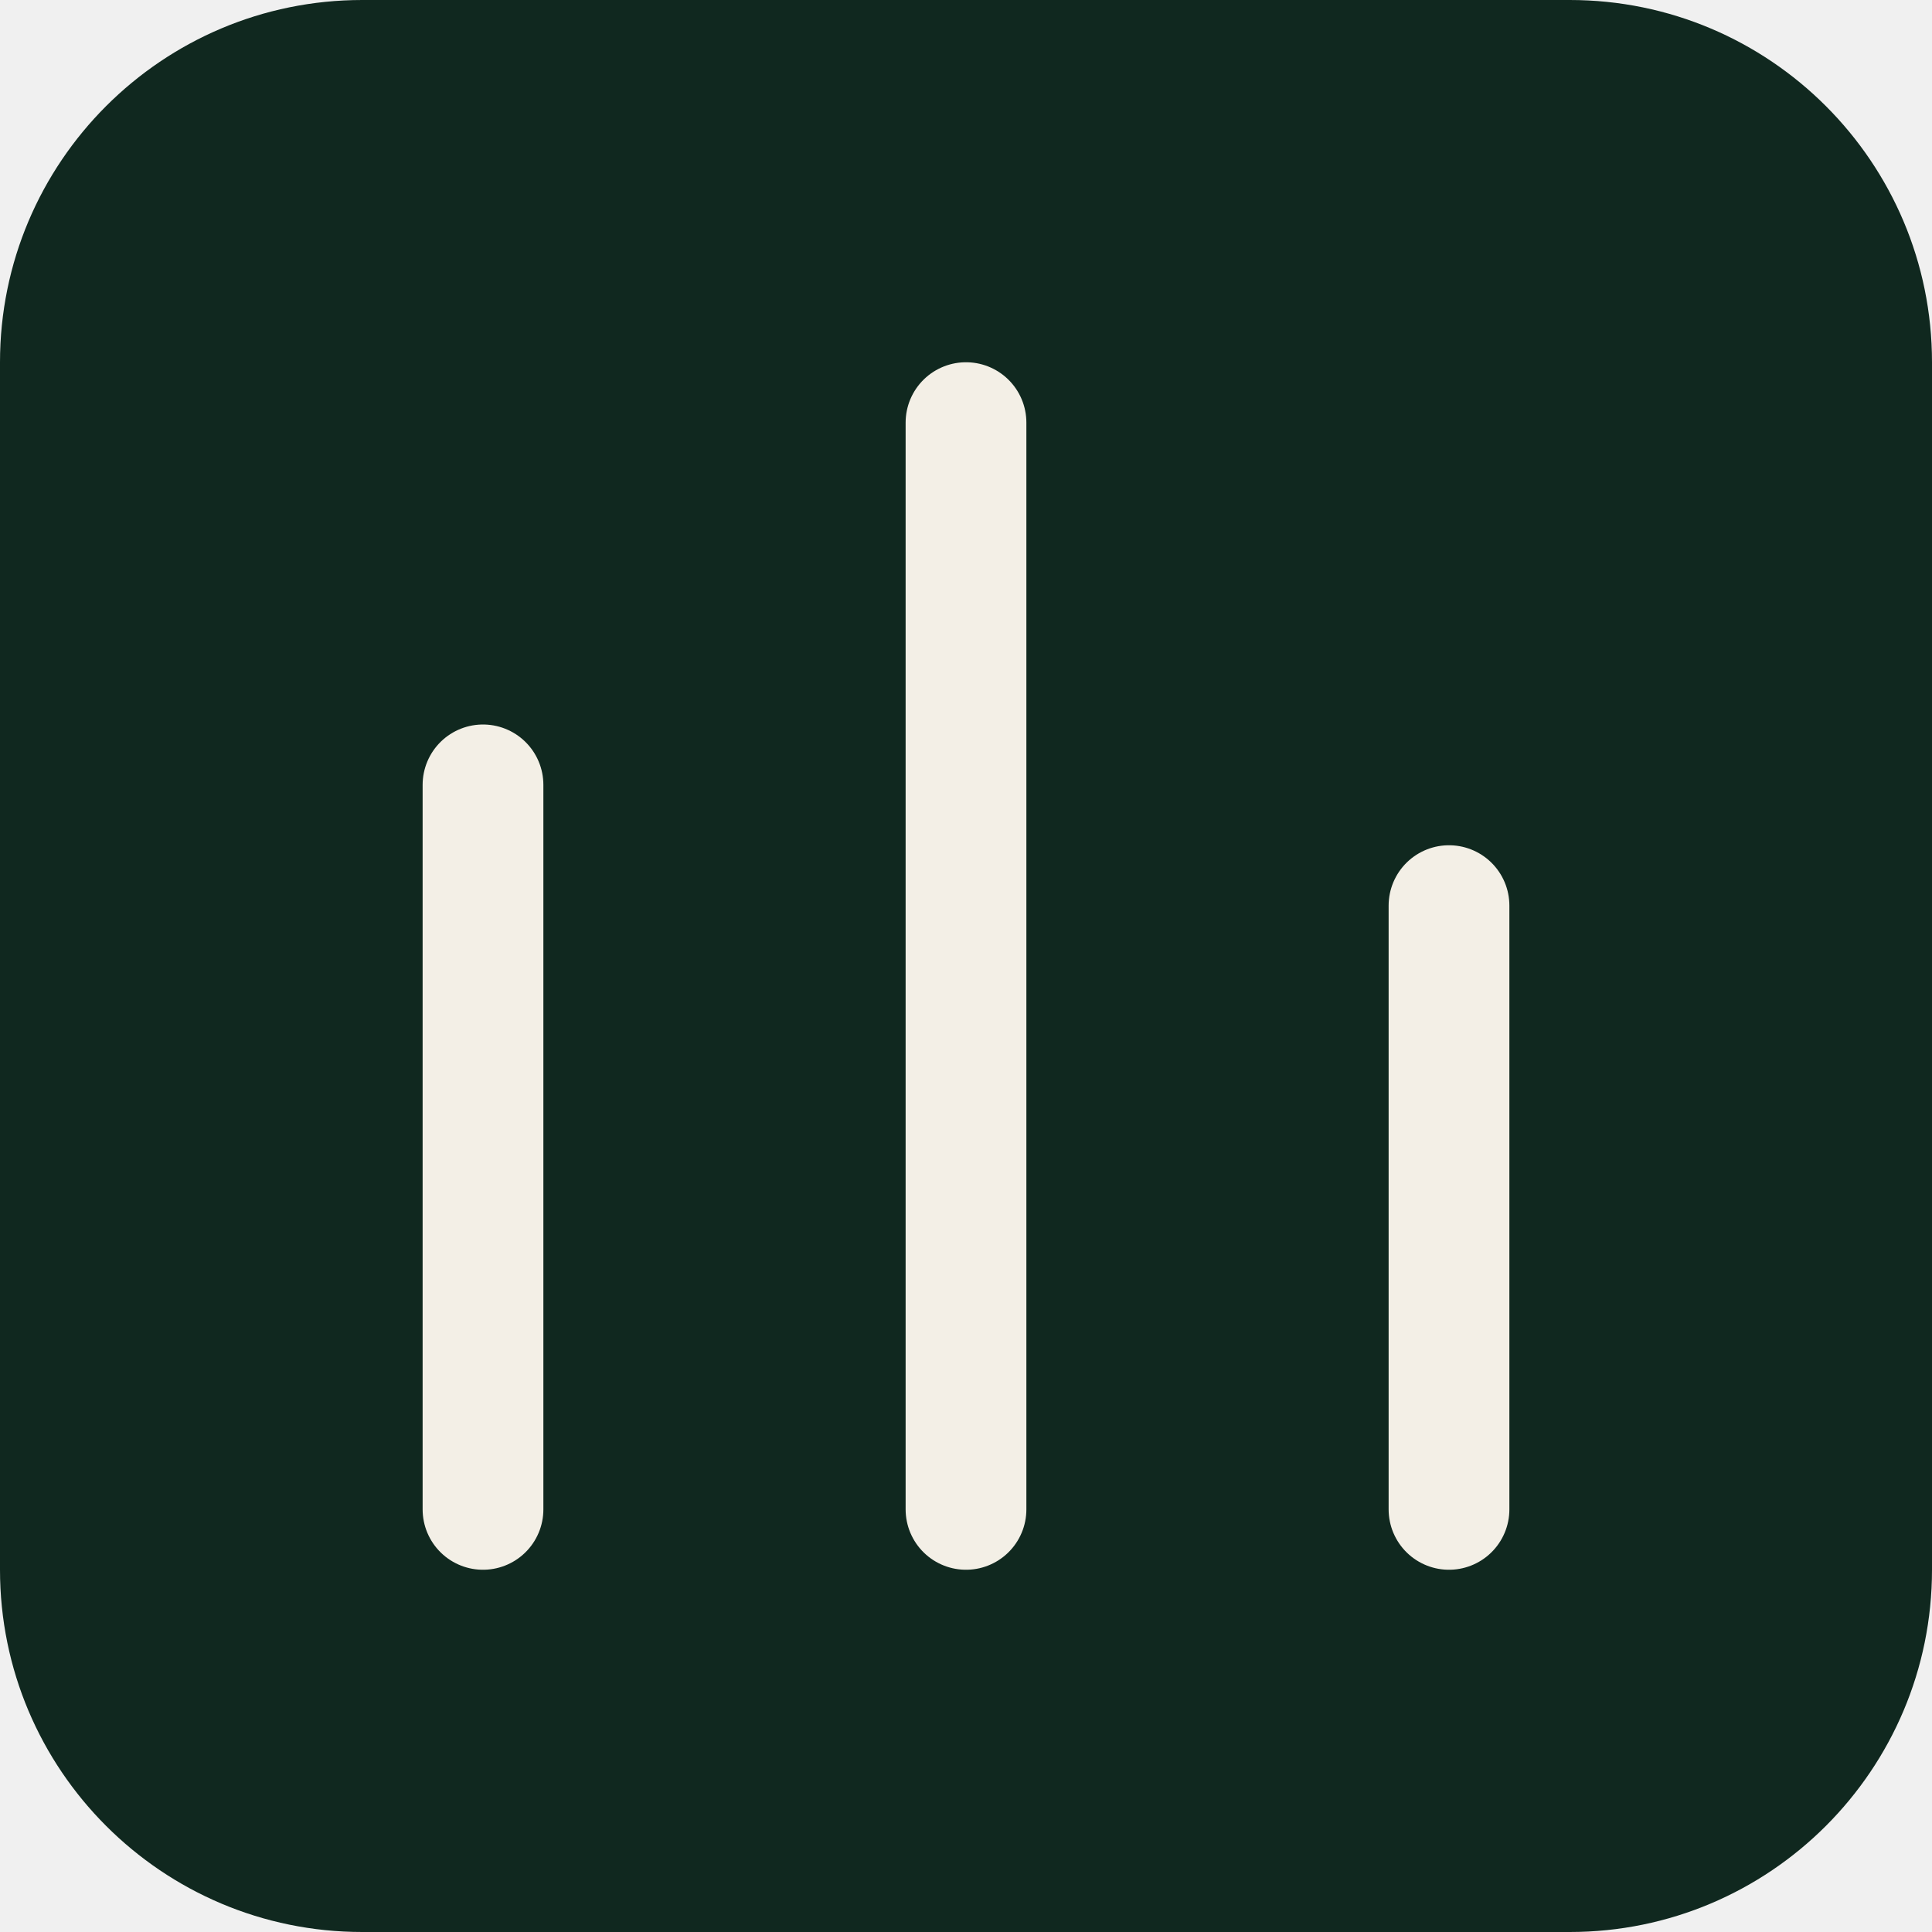
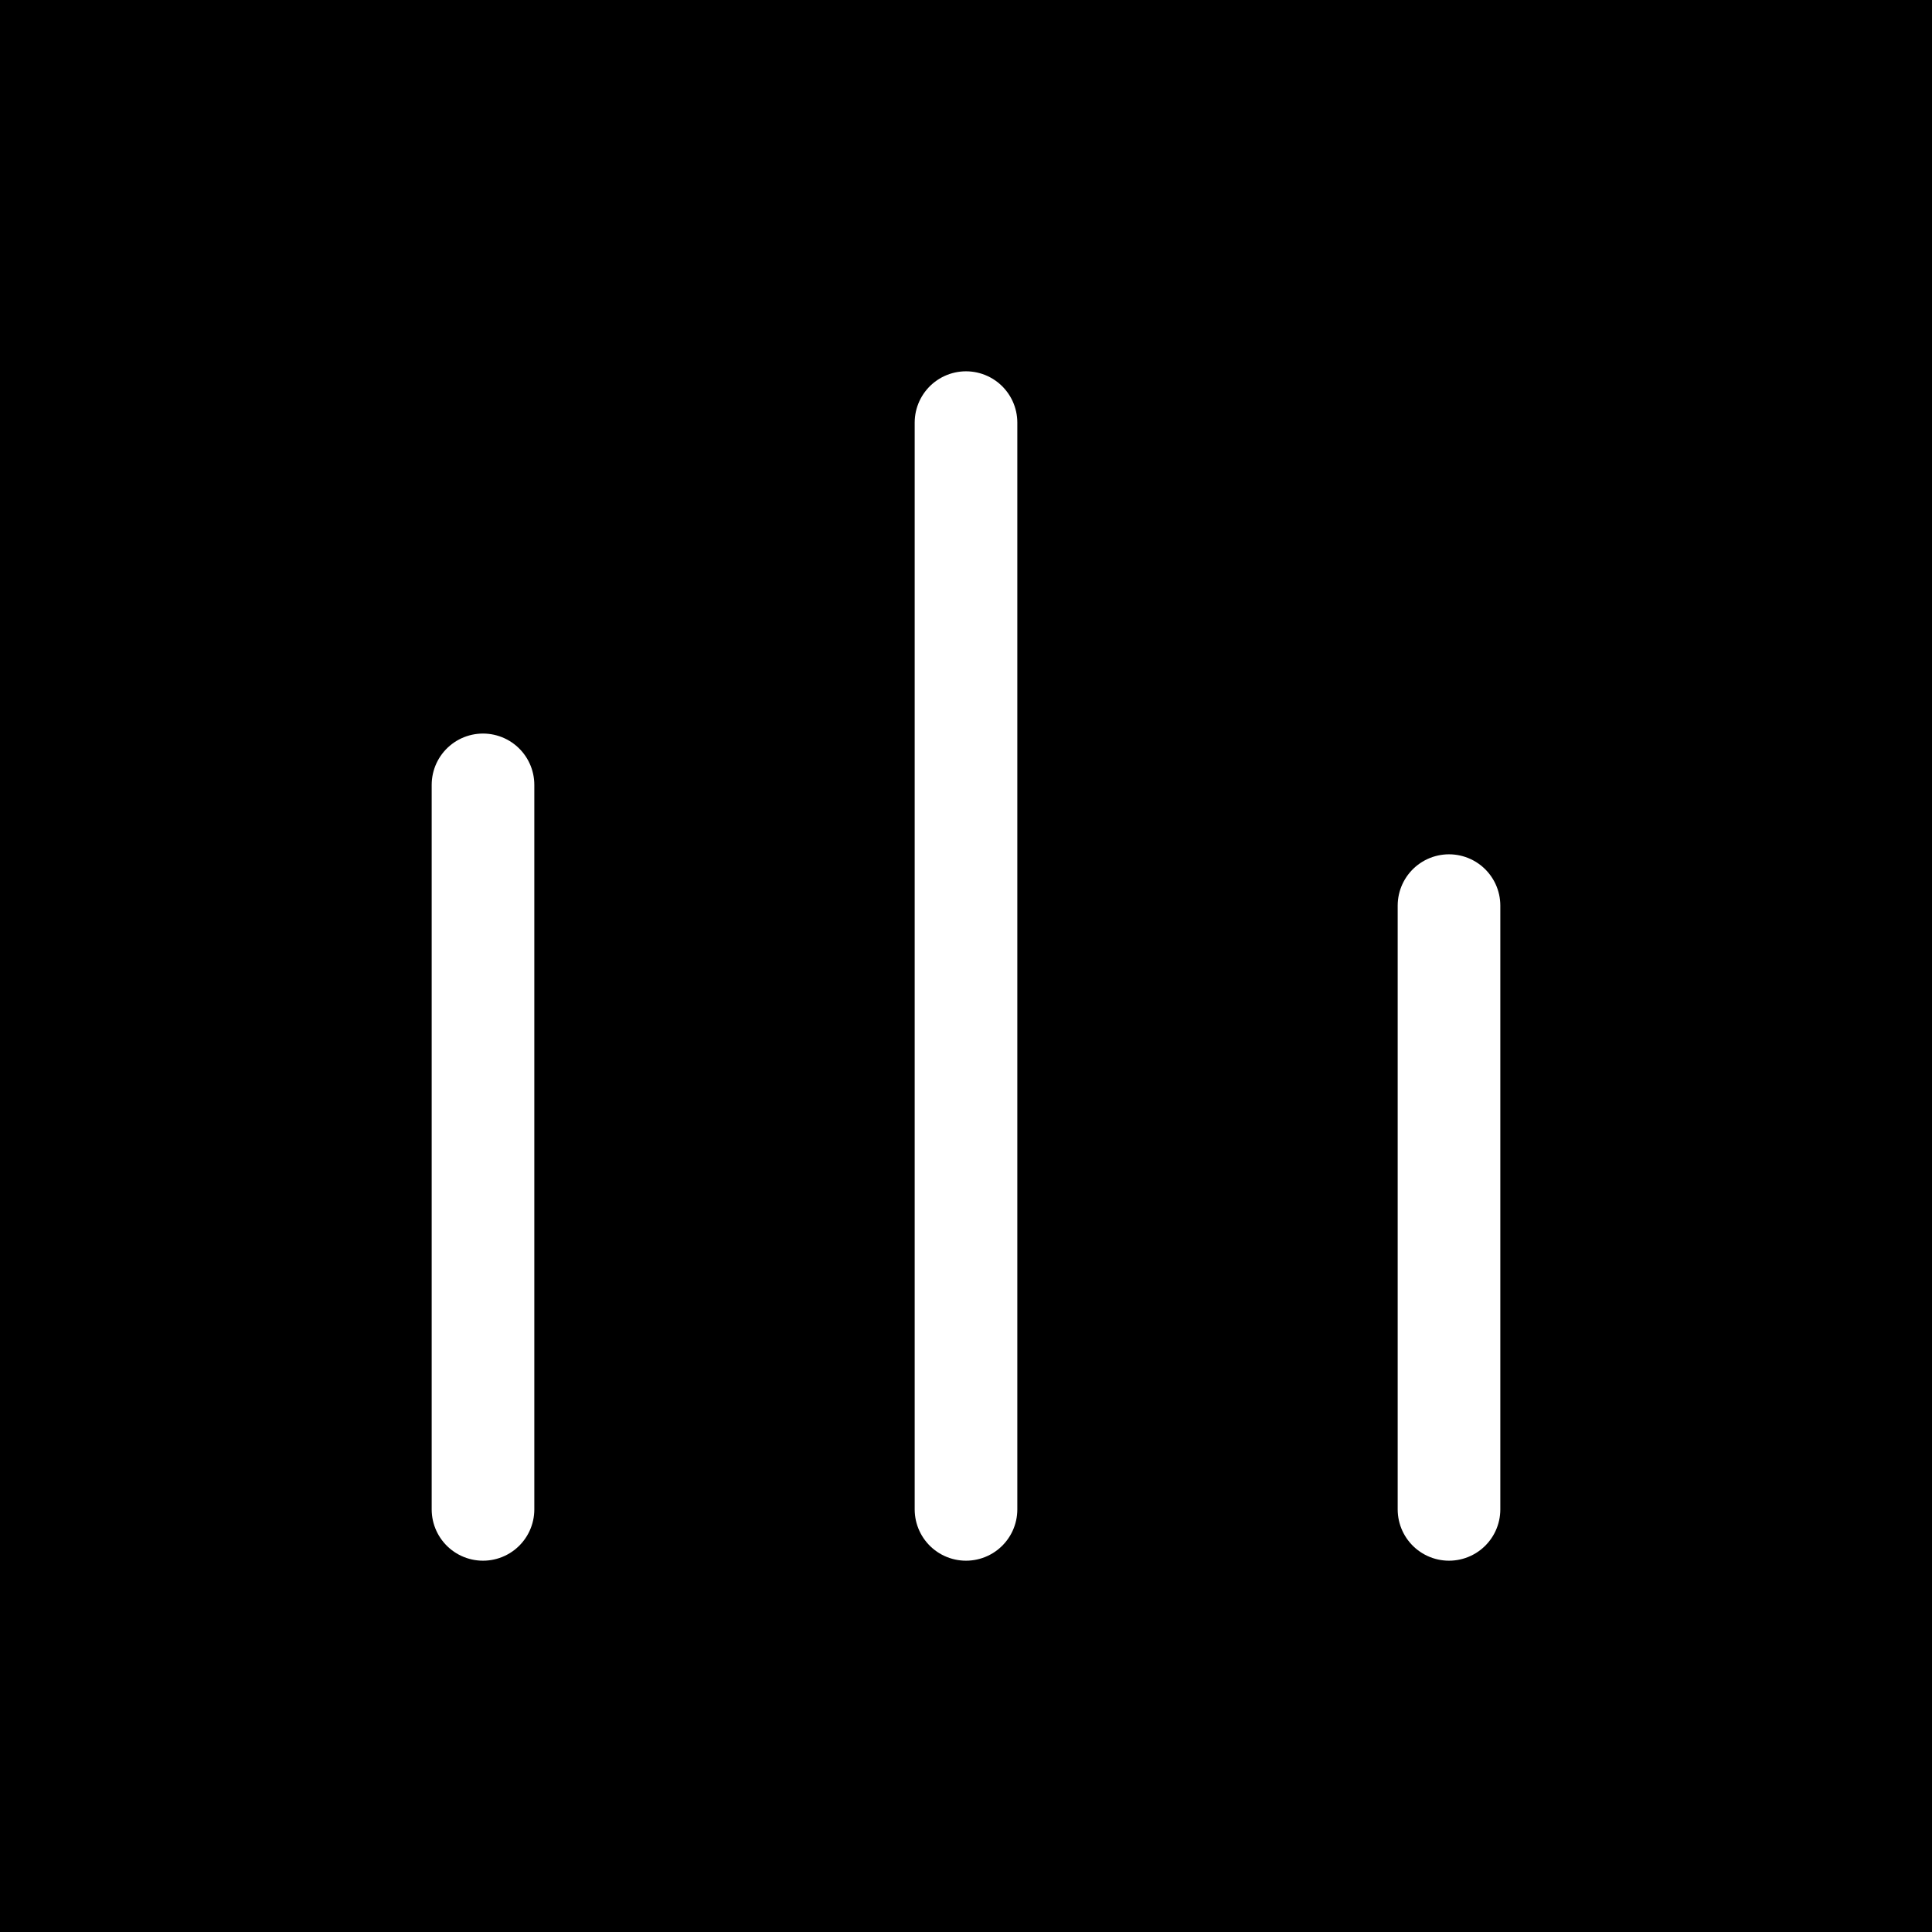
<svg xmlns="http://www.w3.org/2000/svg" viewBox="0 0 32 32">
-   <rect width="32" height="32" rx="6" fill="#10281f" />
-   <path d="M8 25V13M16 25V7M24 25V15" fill="none" stroke="#f3efe6" stroke-width="2" stroke-linecap="round" />
+   <rect width="32" height="32" fill="#000000" />
+   <path d="M8 25V13M16 25V7M24 25V15" fill="none" stroke="#ffffff" stroke-width="1.7" stroke-linecap="round" />
</svg>
